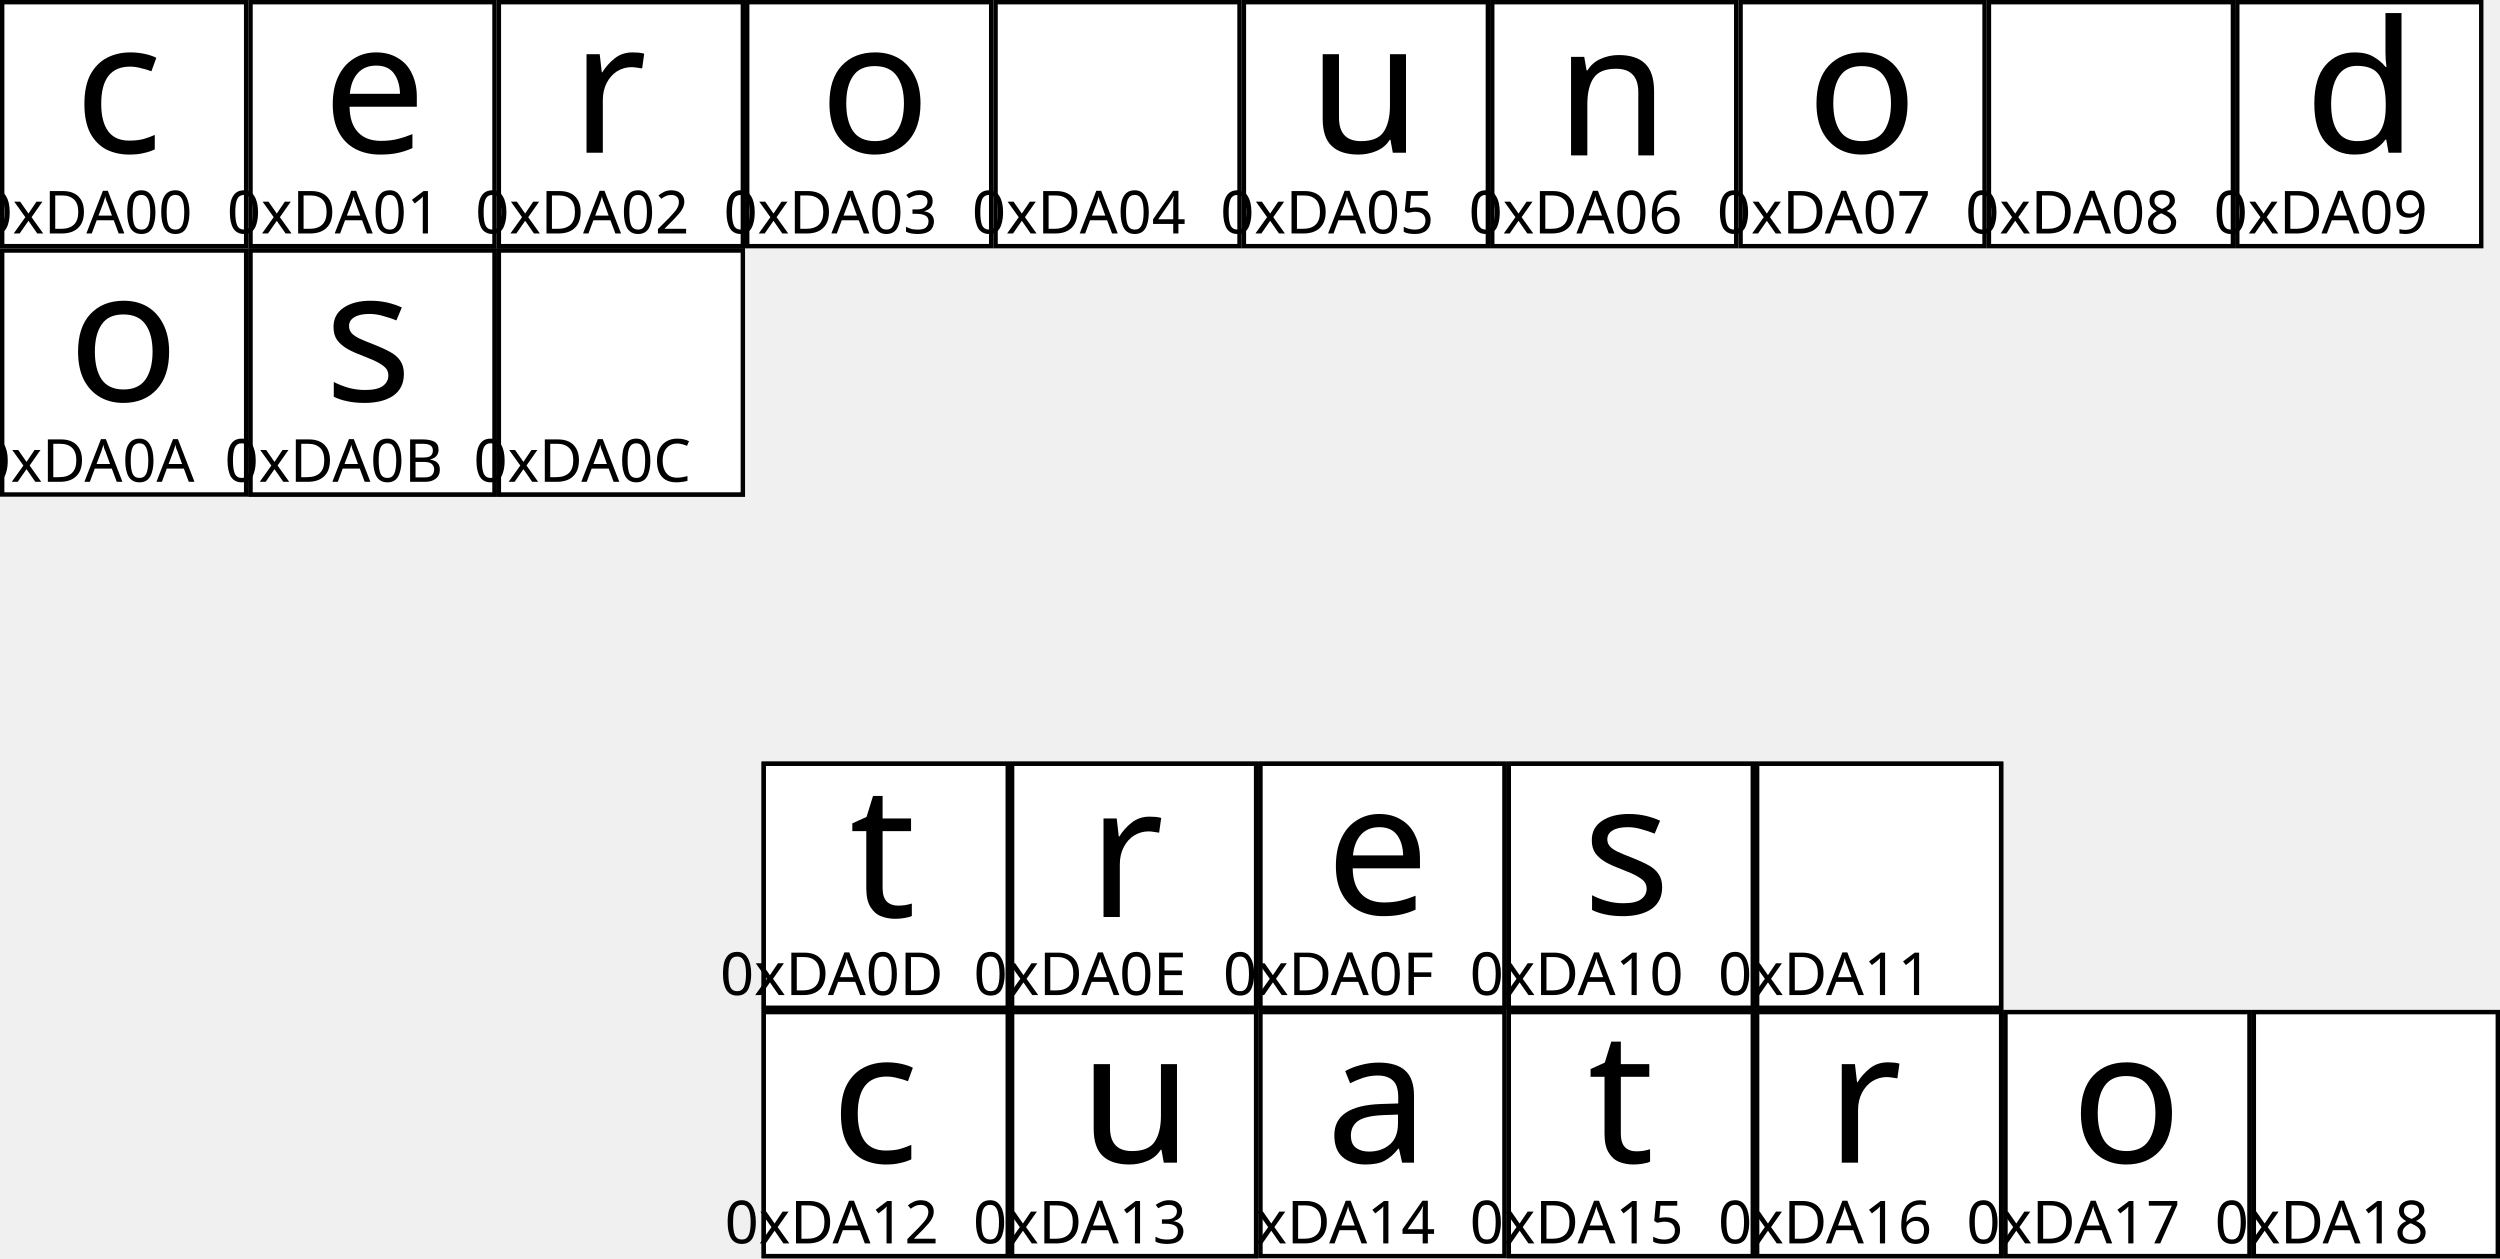
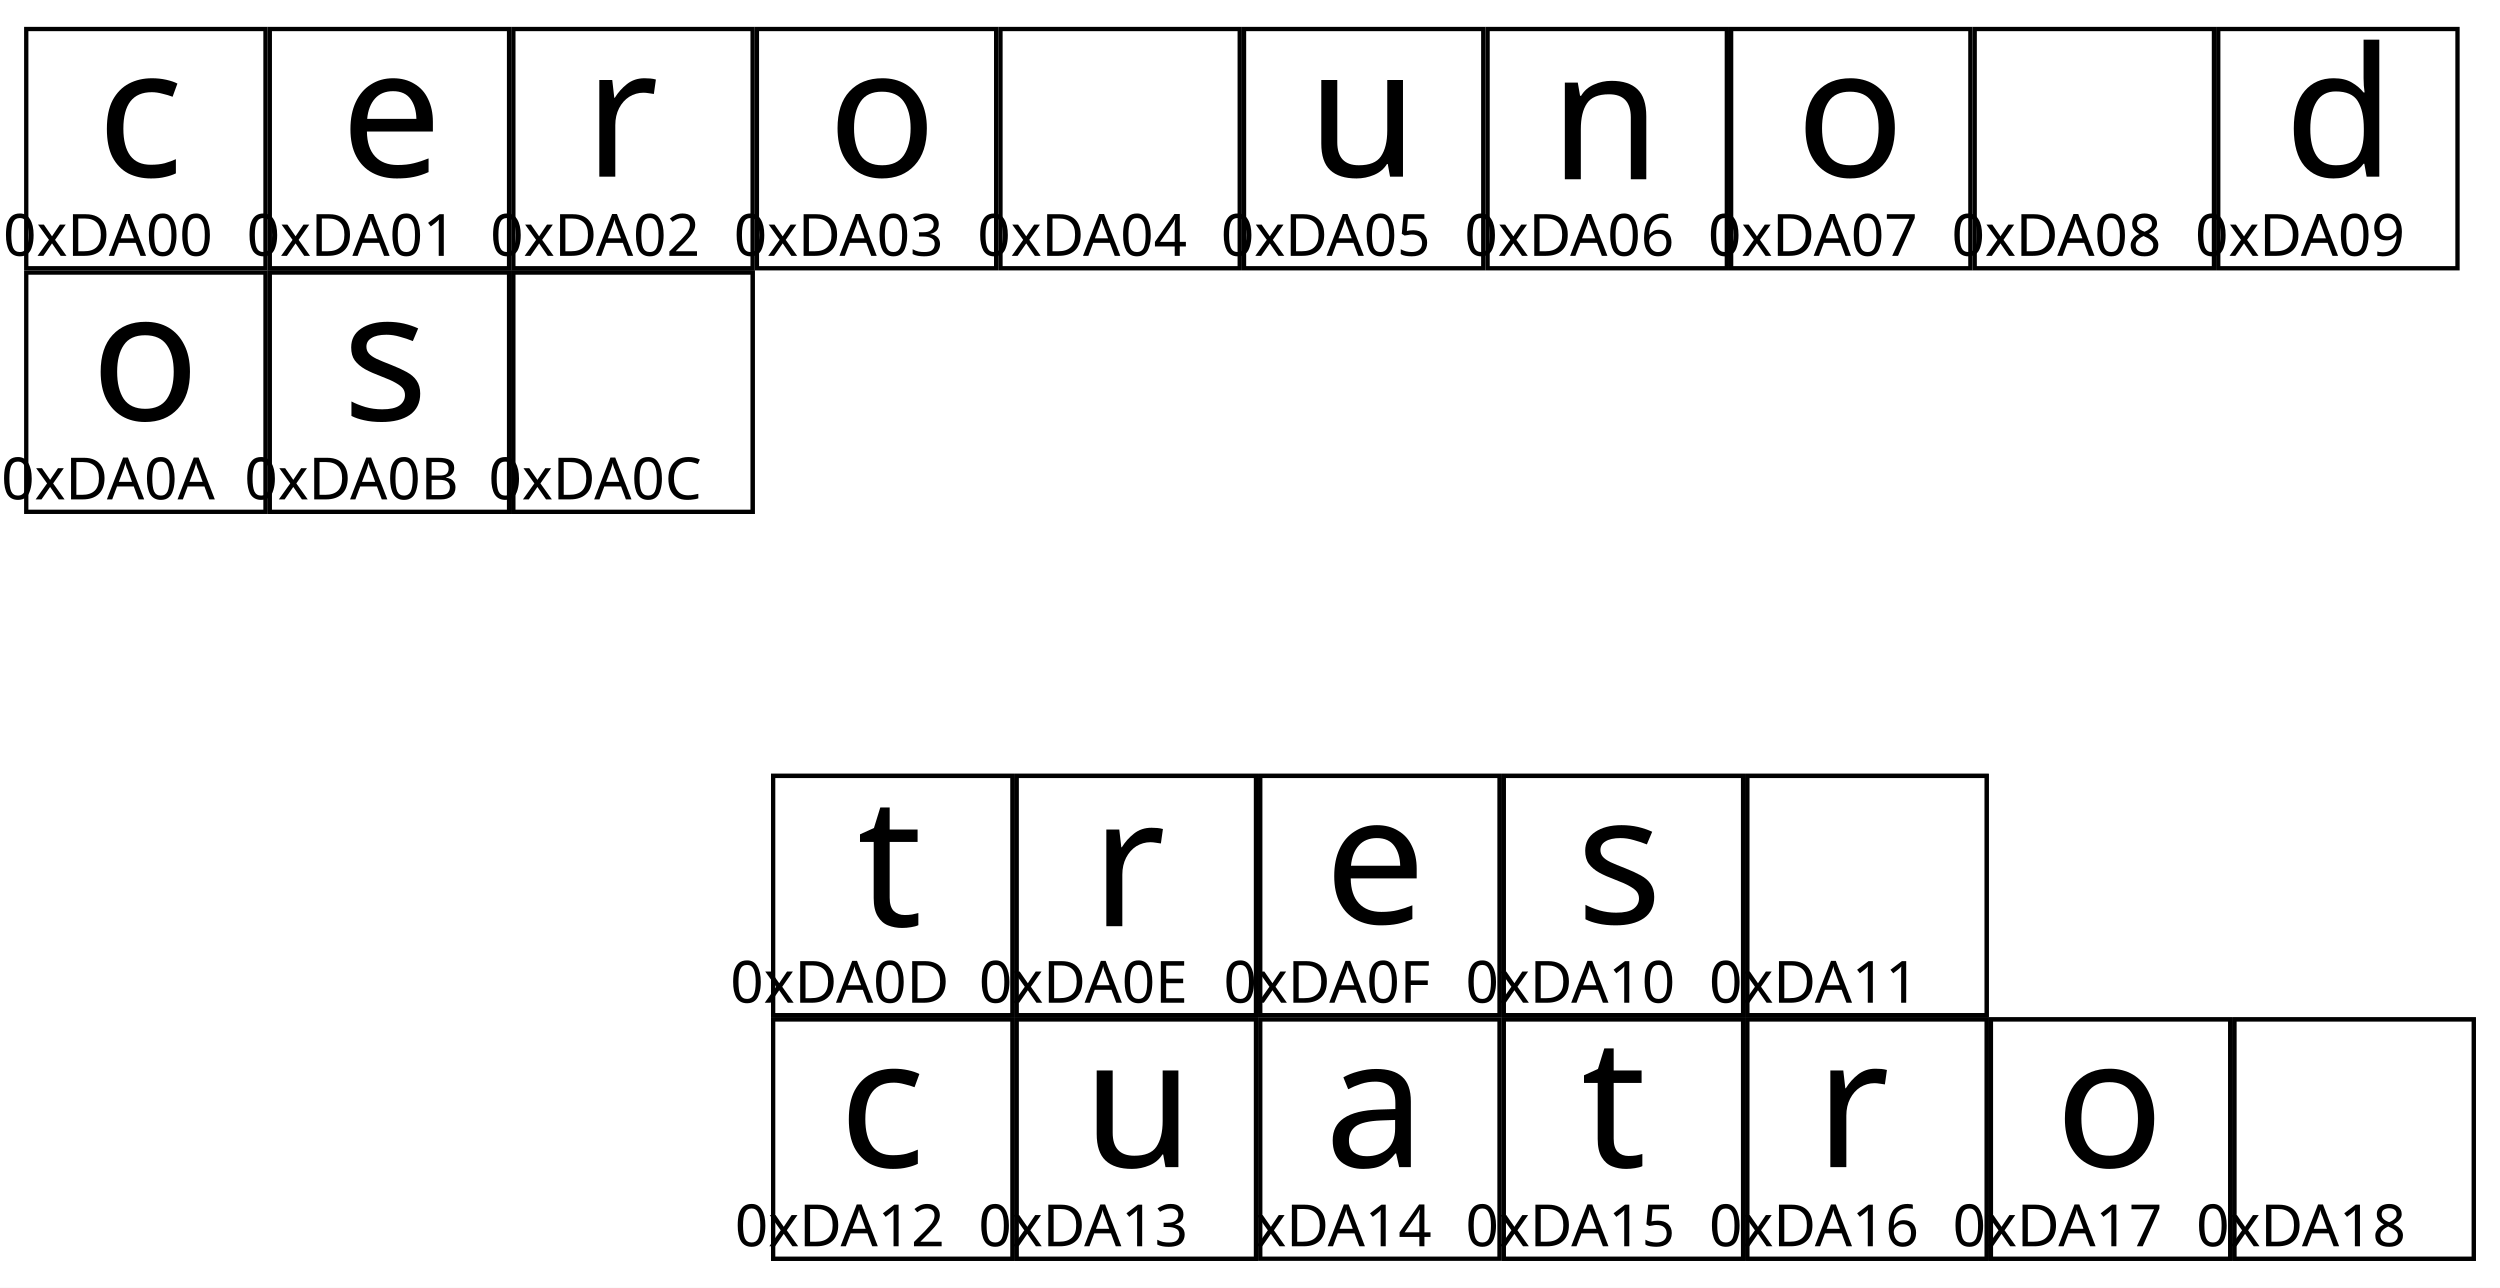
- <svg xmlns="http://www.w3.org/2000/svg" id="svg50" version="1.1" viewBox="0 0 151 76" height="76mm" width="151mm">
+ <svg xmlns="http://www.w3.org/2000/svg" id="svg50" version="1.1" viewBox="0 0 153.969 79.309" height="79.309mm" width="153.969mm">
  <defs id="defs44" />
-   <g transform="translate(-27.07795,-49.03457)" id="layer1">
+   <g transform="translate(-25.59362,-47.38031)" id="layer1">
+     <rect style="fill:#ffffff;stroke:none;stroke-width:0.1;stroke-linecap:square;paint-order:markers stroke fill" id="rect1" width="153.969" height="79.309" x="25.594" y="47.38" ry="0" />
    <rect y="49.167" x="27.21" height="14.735" width="14.735" id="rect70" style="fill:#ffffff;stroke:#000000;stroke-width:0.265;stroke-miterlimit:4;stroke-dasharray:none" />
    <rect style="fill:#ffffff;stroke:#000000;stroke-width:0.265;stroke-miterlimit:4;stroke-dasharray:none" id="rect901" width="14.735" height="14.735" x="42.21" y="49.167" />
    <rect y="49.167" x="57.21" height="14.735" width="14.735" id="rect903" style="fill:#ffffff;stroke:#000000;stroke-width:0.265;stroke-miterlimit:4;stroke-dasharray:none" />
    <rect style="fill:#ffffff;stroke:#000000;stroke-width:0.265;stroke-miterlimit:4;stroke-dasharray:none" id="rect905" width="14.735" height="14.735" x="72.21" y="49.167" />
    <rect y="49.167" x="87.21" height="14.735" width="14.735" id="rect907" style="fill:#ffffff;stroke:#000000;stroke-width:0.265;stroke-miterlimit:4;stroke-dasharray:none" />
    <rect style="fill:#ffffff;stroke:#000000;stroke-width:0.265;stroke-miterlimit:4;stroke-dasharray:none" id="rect909" width="14.735" height="14.735" x="102.21" y="49.167" />
    <rect y="49.167" x="117.21" height="14.735" width="14.735" id="rect911" style="fill:#ffffff;stroke:#000000;stroke-width:0.265;stroke-miterlimit:4;stroke-dasharray:none" />
    <rect style="fill:#ffffff;stroke:#000000;stroke-width:0.265;stroke-miterlimit:4;stroke-dasharray:none" id="rect913" width="14.735" height="14.735" x="132.21" y="49.167" />
    <rect y="49.167" x="147.21" height="14.735" width="14.735" id="rect915" style="fill:#ffffff;stroke:#000000;stroke-width:0.265;stroke-miterlimit:4;stroke-dasharray:none" />
    <rect style="fill:#ffffff;stroke:#000000;stroke-width:0.265;stroke-miterlimit:4;stroke-dasharray:none" id="rect917" width="14.735" height="14.735" x="162.21" y="49.167" />
    <rect style="fill:#ffffff;stroke:#000000;stroke-width:0.265;stroke-miterlimit:4;stroke-dasharray:none" id="rect919" width="14.735" height="14.735" x="27.21" y="64.167" />
    <rect y="64.167" x="42.21" height="14.735" width="14.735" id="rect921" style="fill:#ffffff;stroke:#000000;stroke-width:0.265;stroke-miterlimit:4;stroke-dasharray:none" />
    <rect style="fill:#ffffff;stroke:#000000;stroke-width:0.265;stroke-miterlimit:4;stroke-dasharray:none" id="rect923" width="14.735" height="14.735" x="57.21" y="64.167" />
    <text id="text1001" y="58.262" x="31.566" style="font-style:normal;font-variant:normal;font-weight:normal;font-stretch:normal;font-size:11.093px;line-height:1.25;font-family:sans-serif;-inkscape-font-specification:'sans-serif, Normal';font-variant-ligatures:normal;font-variant-caps:normal;font-variant-numeric:normal;font-feature-settings:normal;text-align:start;letter-spacing:0px;word-spacing:0px;writing-mode:lr-tb;text-anchor:start;fill:#000000;fill-opacity:1;stroke:none;stroke-width:0.265" xml:space="preserve">
      <tspan style="stroke-width:0.265" y="58.262" x="31.566" id="tspan999">c</tspan>
    </text>
    <text xml:space="preserve" style="font-style:normal;font-variant:normal;font-weight:normal;font-stretch:normal;font-size:3.592px;line-height:0%;font-family:sans-serif;-inkscape-font-specification:'sans-serif, Normal';font-variant-ligatures:normal;font-variant-caps:normal;font-variant-numeric:normal;font-variant-east-asian:normal;text-align:center;letter-spacing:0px;word-spacing:0px;writing-mode:lr-tb;text-anchor:middle;fill:#000000;fill-opacity:1;stroke:none;stroke-width:0.161px;stroke-linecap:butt;stroke-linejoin:miter;stroke-opacity:1" x="34.579" y="63.137" id="text4172">
      <tspan id="tspan4174" x="34.579" y="63.137" style="font-style:normal;font-variant:normal;font-weight:normal;font-stretch:normal;font-size:3.592px;line-height:1.25;font-family:sans-serif;-inkscape-font-specification:'sans-serif, Normal';font-variant-ligatures:normal;font-variant-caps:normal;font-variant-numeric:normal;font-variant-east-asian:normal;text-align:center;writing-mode:lr-tb;text-anchor:middle;stroke-width:0.161px">0xDA00</tspan>
    </text>
    <text xml:space="preserve" style="font-style:normal;font-variant:normal;font-weight:normal;font-stretch:normal;font-size:11.093px;line-height:1.25;font-family:sans-serif;-inkscape-font-specification:'sans-serif, Normal';font-variant-ligatures:normal;font-variant-caps:normal;font-variant-numeric:normal;font-feature-settings:normal;text-align:start;letter-spacing:0px;word-spacing:0px;writing-mode:lr-tb;text-anchor:start;fill:#000000;fill-opacity:1;stroke:none;stroke-width:0.265" x="106.095" y="58.262" id="text1823">
      <tspan id="tspan1821" x="106.095" y="58.262" style="stroke-width:0.265">u</tspan>
    </text>
    <text id="text1827" y="78.137" x="34.579" style="font-style:normal;font-variant:normal;font-weight:normal;font-stretch:normal;font-size:3.592px;line-height:0%;font-family:sans-serif;-inkscape-font-specification:'sans-serif, Normal';font-variant-ligatures:normal;font-variant-caps:normal;font-variant-numeric:normal;font-variant-east-asian:normal;text-align:center;letter-spacing:0px;word-spacing:0px;writing-mode:lr-tb;text-anchor:middle;fill:#000000;fill-opacity:1;stroke:none;stroke-width:0.161px;stroke-linecap:butt;stroke-linejoin:miter;stroke-opacity:1" xml:space="preserve">
      <tspan style="font-style:normal;font-variant:normal;font-weight:normal;font-stretch:normal;font-size:3.592px;line-height:1.25;font-family:sans-serif;-inkscape-font-specification:'sans-serif, Normal';font-variant-ligatures:normal;font-variant-caps:normal;font-variant-numeric:normal;font-variant-east-asian:normal;text-align:center;writing-mode:lr-tb;text-anchor:middle;stroke-width:0.161px" y="78.137" x="34.579" id="tspan1825">0xDA0A</tspan>
    </text>
    <text id="text1831" y="58.262" x="166.255" style="font-style:normal;font-variant:normal;font-weight:normal;font-stretch:normal;font-size:11.093px;line-height:1.25;font-family:sans-serif;-inkscape-font-specification:'sans-serif, Normal';font-variant-ligatures:normal;font-variant-caps:normal;font-variant-numeric:normal;font-feature-settings:normal;text-align:start;letter-spacing:0px;word-spacing:0px;writing-mode:lr-tb;text-anchor:start;fill:#000000;fill-opacity:1;stroke:none;stroke-width:0.265" xml:space="preserve">
      <tspan style="stroke-width:0.265" y="58.262" x="166.255" id="tspan1829">d</tspan>
    </text>
    <rect y="64.167" x="42.21" height="14.735" width="14.735" id="rect1853" style="fill:#ffffff;stroke:#000000;stroke-width:0.265;stroke-miterlimit:4;stroke-dasharray:none" />
    <text xml:space="preserve" style="font-style:normal;font-variant:normal;font-weight:normal;font-stretch:normal;font-size:11.093px;line-height:1.25;font-family:sans-serif;-inkscape-font-specification:'sans-serif, Normal';font-variant-ligatures:normal;font-variant-caps:normal;font-variant-numeric:normal;font-feature-settings:normal;text-align:start;letter-spacing:0px;word-spacing:0px;writing-mode:lr-tb;text-anchor:start;fill:#000000;fill-opacity:1;stroke:none;stroke-width:0.265" x="46.566" y="58.262" id="text1861">
      <tspan id="tspan1859" x="46.566" y="58.262" style="stroke-width:0.265">e</tspan>
    </text>
    <text id="text1865" y="63.137" x="49.579" style="font-style:normal;font-variant:normal;font-weight:normal;font-stretch:normal;font-size:3.592px;line-height:0%;font-family:sans-serif;-inkscape-font-specification:'sans-serif, Normal';font-variant-ligatures:normal;font-variant-caps:normal;font-variant-numeric:normal;font-variant-east-asian:normal;text-align:center;letter-spacing:0px;word-spacing:0px;writing-mode:lr-tb;text-anchor:middle;fill:#000000;fill-opacity:1;stroke:none;stroke-width:0.161px;stroke-linecap:butt;stroke-linejoin:miter;stroke-opacity:1" xml:space="preserve">
      <tspan style="font-style:normal;font-variant:normal;font-weight:normal;font-stretch:normal;font-size:3.592px;line-height:1.25;font-family:sans-serif;-inkscape-font-specification:'sans-serif, Normal';font-variant-ligatures:normal;font-variant-caps:normal;font-variant-numeric:normal;font-variant-east-asian:normal;text-align:center;writing-mode:lr-tb;text-anchor:middle;stroke-width:0.161px" y="63.137" x="49.579" id="tspan1863">0xDA01</tspan>
    </text>
    <text id="text1869" y="58.419" x="121.03" style="font-style:normal;font-variant:normal;font-weight:normal;font-stretch:normal;font-size:11.093px;line-height:1.25;font-family:sans-serif;-inkscape-font-specification:'sans-serif, Normal';font-variant-ligatures:normal;font-variant-caps:normal;font-variant-numeric:normal;font-feature-settings:normal;text-align:start;letter-spacing:0px;word-spacing:0px;writing-mode:lr-tb;text-anchor:start;fill:#000000;fill-opacity:1;stroke:none;stroke-width:0.265" xml:space="preserve">
      <tspan style="stroke-width:0.265" y="58.419" x="121.03" id="tspan1867">n</tspan>
    </text>
    <text xml:space="preserve" style="font-style:normal;font-variant:normal;font-weight:normal;font-stretch:normal;font-size:3.592px;line-height:0%;font-family:sans-serif;-inkscape-font-specification:'sans-serif, Normal';font-variant-ligatures:normal;font-variant-caps:normal;font-variant-numeric:normal;font-variant-east-asian:normal;text-align:center;letter-spacing:0px;word-spacing:0px;writing-mode:lr-tb;text-anchor:middle;fill:#000000;fill-opacity:1;stroke:none;stroke-width:0.161px;stroke-linecap:butt;stroke-linejoin:miter;stroke-opacity:1" x="49.579" y="78.137" id="text1873">
      <tspan id="tspan1871" x="49.579" y="78.137" style="font-style:normal;font-variant:normal;font-weight:normal;font-stretch:normal;font-size:3.592px;line-height:1.25;font-family:sans-serif;-inkscape-font-specification:'sans-serif, Normal';font-variant-ligatures:normal;font-variant-caps:normal;font-variant-numeric:normal;font-variant-east-asian:normal;text-align:center;writing-mode:lr-tb;text-anchor:middle;stroke-width:0.161px">0xDA0B</tspan>
    </text>
    <text xml:space="preserve" style="font-style:normal;font-variant:normal;font-weight:normal;font-stretch:normal;font-size:11.093px;line-height:1.25;font-family:sans-serif;-inkscape-font-specification:'sans-serif, Normal';font-variant-ligatures:normal;font-variant-caps:normal;font-variant-numeric:normal;font-feature-settings:normal;text-align:start;letter-spacing:0px;word-spacing:0px;writing-mode:lr-tb;text-anchor:start;fill:#000000;fill-opacity:1;stroke:none;stroke-width:0.265" x="31.182" y="73.262" id="text1877">
      <tspan id="tspan1875" x="31.182" y="73.262" style="stroke-width:0.265">o</tspan>
    </text>
    <rect style="fill:#ffffff;stroke:#000000;stroke-width:0.265;stroke-miterlimit:4;stroke-dasharray:none" id="rect1899" width="14.735" height="14.735" x="57.21" y="64.167" />
    <text id="text1907" y="58.262" x="61.566" style="font-style:normal;font-variant:normal;font-weight:normal;font-stretch:normal;font-size:11.093px;line-height:1.25;font-family:sans-serif;-inkscape-font-specification:'sans-serif, Normal';font-variant-ligatures:normal;font-variant-caps:normal;font-variant-numeric:normal;font-feature-settings:normal;text-align:start;letter-spacing:0px;word-spacing:0px;writing-mode:lr-tb;text-anchor:start;fill:#000000;fill-opacity:1;stroke:none;stroke-width:0.265" xml:space="preserve">
      <tspan style="stroke-width:0.265" y="58.262" x="61.566" id="tspan1905">r</tspan>
    </text>
    <text xml:space="preserve" style="font-style:normal;font-variant:normal;font-weight:normal;font-stretch:normal;font-size:3.592px;line-height:0%;font-family:sans-serif;-inkscape-font-specification:'sans-serif, Normal';font-variant-ligatures:normal;font-variant-caps:normal;font-variant-numeric:normal;font-variant-east-asian:normal;text-align:center;letter-spacing:0px;word-spacing:0px;writing-mode:lr-tb;text-anchor:middle;fill:#000000;fill-opacity:1;stroke:none;stroke-width:0.161px;stroke-linecap:butt;stroke-linejoin:miter;stroke-opacity:1" x="64.579" y="63.137" id="text1911">
      <tspan id="tspan1909" x="64.579" y="63.137" style="font-style:normal;font-variant:normal;font-weight:normal;font-stretch:normal;font-size:3.592px;line-height:1.25;font-family:sans-serif;-inkscape-font-specification:'sans-serif, Normal';font-variant-ligatures:normal;font-variant-caps:normal;font-variant-numeric:normal;font-variant-east-asian:normal;text-align:center;writing-mode:lr-tb;text-anchor:middle;stroke-width:0.161px">0xDA02</tspan>
    </text>
    <text xml:space="preserve" style="font-style:normal;font-variant:normal;font-weight:normal;font-stretch:normal;font-size:11.093px;line-height:1.25;font-family:sans-serif;-inkscape-font-specification:'sans-serif, Normal';font-variant-ligatures:normal;font-variant-caps:normal;font-variant-numeric:normal;font-feature-settings:normal;text-align:start;letter-spacing:0px;word-spacing:0px;writing-mode:lr-tb;text-anchor:start;fill:#000000;fill-opacity:1;stroke:none;stroke-width:0.265" x="136.182" y="58.262" id="text1915">
      <tspan id="tspan1913" x="136.182" y="58.262" style="stroke-width:0.265">o</tspan>
    </text>
    <text id="text1919" y="78.137" x="64.579" style="font-style:normal;font-variant:normal;font-weight:normal;font-stretch:normal;font-size:3.592px;line-height:0%;font-family:sans-serif;-inkscape-font-specification:'sans-serif, Normal';font-variant-ligatures:normal;font-variant-caps:normal;font-variant-numeric:normal;font-variant-east-asian:normal;text-align:center;letter-spacing:0px;word-spacing:0px;writing-mode:lr-tb;text-anchor:middle;fill:#000000;fill-opacity:1;stroke:none;stroke-width:0.161px;stroke-linecap:butt;stroke-linejoin:miter;stroke-opacity:1" xml:space="preserve">
      <tspan style="font-style:normal;font-variant:normal;font-weight:normal;font-stretch:normal;font-size:3.592px;line-height:1.25;font-family:sans-serif;-inkscape-font-specification:'sans-serif, Normal';font-variant-ligatures:normal;font-variant-caps:normal;font-variant-numeric:normal;font-variant-east-asian:normal;text-align:center;writing-mode:lr-tb;text-anchor:middle;stroke-width:0.161px" y="78.137" x="64.579" id="tspan1917">0xDA0C</tspan>
    </text>
    <text id="text1923" y="73.262" x="46.659" style="font-style:normal;font-variant:normal;font-weight:normal;font-stretch:normal;font-size:11.093px;line-height:1.25;font-family:sans-serif;-inkscape-font-specification:'sans-serif, Normal';font-variant-ligatures:normal;font-variant-caps:normal;font-variant-numeric:normal;font-feature-settings:normal;text-align:start;letter-spacing:0px;word-spacing:0px;writing-mode:lr-tb;text-anchor:start;fill:#000000;fill-opacity:1;stroke:none;stroke-width:0.265" xml:space="preserve">
      <tspan style="stroke-width:0.265" y="73.262" x="46.659" id="tspan1921">s</tspan>
    </text>
    <text xml:space="preserve" style="font-style:normal;font-variant:normal;font-weight:normal;font-stretch:normal;font-size:11.093px;line-height:1.25;font-family:sans-serif;-inkscape-font-specification:'sans-serif, Normal';font-variant-ligatures:normal;font-variant-caps:normal;font-variant-numeric:normal;font-feature-settings:normal;text-align:start;letter-spacing:0px;word-spacing:0px;writing-mode:lr-tb;text-anchor:start;fill:#000000;fill-opacity:1;stroke:none;stroke-width:0.265" x="76.566" y="58.262" id="text1953">
      <tspan id="tspan1951" x="76.566" y="58.262" style="stroke-width:0.265">o</tspan>
    </text>
    <text id="text1957" y="63.137" x="79.579" style="font-style:normal;font-variant:normal;font-weight:normal;font-stretch:normal;font-size:3.592px;line-height:0%;font-family:sans-serif;-inkscape-font-specification:'sans-serif, Normal';font-variant-ligatures:normal;font-variant-caps:normal;font-variant-numeric:normal;font-variant-east-asian:normal;text-align:center;letter-spacing:0px;word-spacing:0px;writing-mode:lr-tb;text-anchor:middle;fill:#000000;fill-opacity:1;stroke:none;stroke-width:0.161px;stroke-linecap:butt;stroke-linejoin:miter;stroke-opacity:1" xml:space="preserve">
      <tspan style="font-style:normal;font-variant:normal;font-weight:normal;font-stretch:normal;font-size:3.592px;line-height:1.25;font-family:sans-serif;-inkscape-font-specification:'sans-serif, Normal';font-variant-ligatures:normal;font-variant-caps:normal;font-variant-numeric:normal;font-variant-east-asian:normal;text-align:center;writing-mode:lr-tb;text-anchor:middle;stroke-width:0.161px" y="63.137" x="79.579" id="tspan1955">0xDA03</tspan>
    </text>
    <text id="text1999" y="58.262" x="91.566" style="font-style:normal;font-variant:normal;font-weight:normal;font-stretch:normal;font-size:11.093px;line-height:1.25;font-family:sans-serif;-inkscape-font-specification:'sans-serif, Normal';font-variant-ligatures:normal;font-variant-caps:normal;font-variant-numeric:normal;font-feature-settings:normal;text-align:start;letter-spacing:0px;word-spacing:0px;writing-mode:lr-tb;text-anchor:start;fill:#000000;fill-opacity:1;stroke:none;stroke-width:0.265" xml:space="preserve">
      <tspan style="stroke-width:0.265" y="58.262" x="91.566" id="tspan1997" />
    </text>
    <text xml:space="preserve" style="font-style:normal;font-variant:normal;font-weight:normal;font-stretch:normal;font-size:3.592px;line-height:0%;font-family:sans-serif;-inkscape-font-specification:'sans-serif, Normal';font-variant-ligatures:normal;font-variant-caps:normal;font-variant-numeric:normal;font-variant-east-asian:normal;text-align:center;letter-spacing:0px;word-spacing:0px;writing-mode:lr-tb;text-anchor:middle;fill:#000000;fill-opacity:1;stroke:none;stroke-width:0.161px;stroke-linecap:butt;stroke-linejoin:miter;stroke-opacity:1" x="94.579" y="63.137" id="text2003">
      <tspan id="tspan2001" x="94.579" y="63.137" style="font-style:normal;font-variant:normal;font-weight:normal;font-stretch:normal;font-size:3.592px;line-height:1.25;font-family:sans-serif;-inkscape-font-specification:'sans-serif, Normal';font-variant-ligatures:normal;font-variant-caps:normal;font-variant-numeric:normal;font-variant-east-asian:normal;text-align:center;writing-mode:lr-tb;text-anchor:middle;stroke-width:0.161px">0xDA04</tspan>
    </text>
    <text id="text2049" y="63.137" x="109.579" style="font-style:normal;font-variant:normal;font-weight:normal;font-stretch:normal;font-size:3.592px;line-height:0%;font-family:sans-serif;-inkscape-font-specification:'sans-serif, Normal';font-variant-ligatures:normal;font-variant-caps:normal;font-variant-numeric:normal;font-variant-east-asian:normal;text-align:center;letter-spacing:0px;word-spacing:0px;writing-mode:lr-tb;text-anchor:middle;fill:#000000;fill-opacity:1;stroke:none;stroke-width:0.161px;stroke-linecap:butt;stroke-linejoin:miter;stroke-opacity:1" xml:space="preserve">
      <tspan style="font-style:normal;font-variant:normal;font-weight:normal;font-stretch:normal;font-size:3.592px;line-height:1.25;font-family:sans-serif;-inkscape-font-specification:'sans-serif, Normal';font-variant-ligatures:normal;font-variant-caps:normal;font-variant-numeric:normal;font-variant-east-asian:normal;text-align:center;writing-mode:lr-tb;text-anchor:middle;stroke-width:0.161px" y="63.137" x="109.579" id="tspan2047">0xDA05</tspan>
    </text>
    <g id="g2931" transform="translate(76,31)">
      <rect style="fill:#ffffff;stroke:#000000;stroke-width:0.265;stroke-miterlimit:4;stroke-dasharray:none" id="rect939" width="14.735" height="14.735" x="27.21" y="79.167" />
      <rect y="79.167" x="42.21" height="14.735" width="14.735" id="rect1855" style="fill:#ffffff;stroke:#000000;stroke-width:0.265;stroke-miterlimit:4;stroke-dasharray:none" />
      <rect style="fill:#ffffff;stroke:#000000;stroke-width:0.265;stroke-miterlimit:4;stroke-dasharray:none" id="rect1901" width="14.735" height="14.735" x="57.21" y="79.167" />
      <rect y="79.167" x="72.21" height="14.735" width="14.735" id="rect1947" style="fill:#ffffff;stroke:#000000;stroke-width:0.265;stroke-miterlimit:4;stroke-dasharray:none" />
      <rect y="79.167" x="42.21" height="14.735" width="14.735" id="rect941" style="fill:#ffffff;stroke:#000000;stroke-width:0.265;stroke-miterlimit:4;stroke-dasharray:none" />
      <rect style="fill:#ffffff;stroke:#000000;stroke-width:0.265;stroke-miterlimit:4;stroke-dasharray:none" id="rect943" width="14.735" height="14.735" x="57.21" y="79.167" />
      <rect y="79.167" x="72.21" height="14.735" width="14.735" id="rect945" style="fill:#ffffff;stroke:#000000;stroke-width:0.265;stroke-miterlimit:4;stroke-dasharray:none" />
      <rect style="fill:#ffffff;stroke:#000000;stroke-width:0.265;stroke-miterlimit:4;stroke-dasharray:none" id="rect947" width="14.735" height="14.735" x="87.21" y="79.167" />
      <text id="text1835" y="93.137" x="34.579" style="font-style:normal;font-variant:normal;font-weight:normal;font-stretch:normal;font-size:3.592px;line-height:0%;font-family:sans-serif;-inkscape-font-specification:'sans-serif, Normal';font-variant-ligatures:normal;font-variant-caps:normal;font-variant-numeric:normal;font-variant-east-asian:normal;text-align:center;letter-spacing:0px;word-spacing:0px;writing-mode:lr-tb;text-anchor:middle;fill:#000000;fill-opacity:1;stroke:none;stroke-width:0.161px;stroke-linecap:butt;stroke-linejoin:miter;stroke-opacity:1" xml:space="preserve">
        <tspan style="font-style:normal;font-variant:normal;font-weight:normal;font-stretch:normal;font-size:3.592px;line-height:1.25;font-family:sans-serif;-inkscape-font-specification:'sans-serif, Normal';font-variant-ligatures:normal;font-variant-caps:normal;font-variant-numeric:normal;font-variant-east-asian:normal;text-align:center;writing-mode:lr-tb;text-anchor:middle;stroke-width:0.161px" y="93.137" x="34.579" id="tspan1833">0xDA14</tspan>
      </text>
      <text xml:space="preserve" style="font-style:normal;font-variant:normal;font-weight:normal;font-stretch:normal;font-size:3.592px;line-height:0%;font-family:sans-serif;-inkscape-font-specification:'sans-serif, Normal';font-variant-ligatures:normal;font-variant-caps:normal;font-variant-numeric:normal;font-variant-east-asian:normal;text-align:center;letter-spacing:0px;word-spacing:0px;writing-mode:lr-tb;text-anchor:middle;fill:#000000;fill-opacity:1;stroke:none;stroke-width:0.161px;stroke-linecap:butt;stroke-linejoin:miter;stroke-opacity:1" x="49.579" y="93.137" id="text1881">
        <tspan id="tspan1879" x="49.579" y="93.137" style="font-style:normal;font-variant:normal;font-weight:normal;font-stretch:normal;font-size:3.592px;line-height:1.25;font-family:sans-serif;-inkscape-font-specification:'sans-serif, Normal';font-variant-ligatures:normal;font-variant-caps:normal;font-variant-numeric:normal;font-variant-east-asian:normal;text-align:center;writing-mode:lr-tb;text-anchor:middle;stroke-width:0.161px">0xDA15</tspan>
      </text>
      <text id="text1927" y="93.137" x="64.579" style="font-style:normal;font-variant:normal;font-weight:normal;font-stretch:normal;font-size:3.592px;line-height:0%;font-family:sans-serif;-inkscape-font-specification:'sans-serif, Normal';font-variant-ligatures:normal;font-variant-caps:normal;font-variant-numeric:normal;font-variant-east-asian:normal;text-align:center;letter-spacing:0px;word-spacing:0px;writing-mode:lr-tb;text-anchor:middle;fill:#000000;fill-opacity:1;stroke:none;stroke-width:0.161px;stroke-linecap:butt;stroke-linejoin:miter;stroke-opacity:1" xml:space="preserve">
        <tspan style="font-style:normal;font-variant:normal;font-weight:normal;font-stretch:normal;font-size:3.592px;line-height:1.25;font-family:sans-serif;-inkscape-font-specification:'sans-serif, Normal';font-variant-ligatures:normal;font-variant-caps:normal;font-variant-numeric:normal;font-variant-east-asian:normal;text-align:center;writing-mode:lr-tb;text-anchor:middle;stroke-width:0.161px" y="93.137" x="64.579" id="tspan1925">0xDA16</tspan>
      </text>
      <text xml:space="preserve" style="font-style:normal;font-variant:normal;font-weight:normal;font-stretch:normal;font-size:3.592px;line-height:0%;font-family:sans-serif;-inkscape-font-specification:'sans-serif, Normal';font-variant-ligatures:normal;font-variant-caps:normal;font-variant-numeric:normal;font-variant-east-asian:normal;text-align:center;letter-spacing:0px;word-spacing:0px;writing-mode:lr-tb;text-anchor:middle;fill:#000000;fill-opacity:1;stroke:none;stroke-width:0.161px;stroke-linecap:butt;stroke-linejoin:miter;stroke-opacity:1" x="79.579" y="93.137" id="text1973">
        <tspan id="tspan1971" x="79.579" y="93.137" style="font-style:normal;font-variant:normal;font-weight:normal;font-stretch:normal;font-size:3.592px;line-height:1.25;font-family:sans-serif;-inkscape-font-specification:'sans-serif, Normal';font-variant-ligatures:normal;font-variant-caps:normal;font-variant-numeric:normal;font-variant-east-asian:normal;text-align:center;writing-mode:lr-tb;text-anchor:middle;stroke-width:0.161px">0xDA17</tspan>
      </text>
      <rect style="fill:#ffffff;stroke:#000000;stroke-width:0.265;stroke-miterlimit:4;stroke-dasharray:none" id="rect1993" width="14.735" height="14.735" x="87.21" y="79.167" />
      <text id="text2019" y="93.137" x="94.579" style="font-style:normal;font-variant:normal;font-weight:normal;font-stretch:normal;font-size:3.592px;line-height:0%;font-family:sans-serif;-inkscape-font-specification:'sans-serif, Normal';font-variant-ligatures:normal;font-variant-caps:normal;font-variant-numeric:normal;font-variant-east-asian:normal;text-align:center;letter-spacing:0px;word-spacing:0px;writing-mode:lr-tb;text-anchor:middle;fill:#000000;fill-opacity:1;stroke:none;stroke-width:0.161px;stroke-linecap:butt;stroke-linejoin:miter;stroke-opacity:1" xml:space="preserve">
        <tspan style="font-style:normal;font-variant:normal;font-weight:normal;font-stretch:normal;font-size:3.592px;line-height:1.25;font-family:sans-serif;-inkscape-font-specification:'sans-serif, Normal';font-variant-ligatures:normal;font-variant-caps:normal;font-variant-numeric:normal;font-variant-east-asian:normal;text-align:center;writing-mode:lr-tb;text-anchor:middle;stroke-width:0.161px" y="93.137" x="94.579" id="tspan2017">0xDA18</tspan>
      </text>
      <text xml:space="preserve" style="font-style:normal;font-variant:normal;font-weight:normal;font-stretch:normal;font-size:11.093px;line-height:1.25;font-family:sans-serif;-inkscape-font-specification:'sans-serif, Normal';font-variant-ligatures:normal;font-variant-caps:normal;font-variant-numeric:normal;font-feature-settings:normal;text-align:start;letter-spacing:0px;word-spacing:0px;writing-mode:lr-tb;text-anchor:start;fill:#000000;fill-opacity:1;stroke:none;stroke-width:0.265" x="31.155" y="88.262" id="text1939">
        <tspan id="tspan1937" x="31.155" y="88.262" style="stroke-width:0.265">a</tspan>
      </text>
      <text id="text1985" y="88.262" x="46.975" style="font-style:normal;font-variant:normal;font-weight:normal;font-stretch:normal;font-size:11.093px;line-height:1.25;font-family:sans-serif;-inkscape-font-specification:'sans-serif, Normal';font-variant-ligatures:normal;font-variant-caps:normal;font-variant-numeric:normal;font-feature-settings:normal;text-align:start;letter-spacing:0px;word-spacing:0px;writing-mode:lr-tb;text-anchor:start;fill:#000000;fill-opacity:1;stroke:none;stroke-width:0.265" xml:space="preserve">
        <tspan style="stroke-width:0.265" y="88.262" x="46.975" id="tspan1983">t</tspan>
      </text>
      <text xml:space="preserve" style="font-style:normal;font-variant:normal;font-weight:normal;font-stretch:normal;font-size:11.093px;line-height:1.25;font-family:sans-serif;-inkscape-font-specification:'sans-serif, Normal';font-variant-ligatures:normal;font-variant-caps:normal;font-variant-numeric:normal;font-feature-settings:normal;text-align:start;letter-spacing:0px;word-spacing:0px;writing-mode:lr-tb;text-anchor:start;fill:#000000;fill-opacity:1;stroke:none;stroke-width:0.265" x="61.382" y="88.262" id="text2031">
        <tspan id="tspan2029" x="61.382" y="88.262" style="stroke-width:0.265">r</tspan>
      </text>
      <text id="text2077" y="88.262" x="76.155" style="font-style:normal;font-variant:normal;font-weight:normal;font-stretch:normal;font-size:11.093px;line-height:1.25;font-family:sans-serif;-inkscape-font-specification:'sans-serif, Normal';font-variant-ligatures:normal;font-variant-caps:normal;font-variant-numeric:normal;font-feature-settings:normal;text-align:start;letter-spacing:0px;word-spacing:0px;writing-mode:lr-tb;text-anchor:start;fill:#000000;fill-opacity:1;stroke:none;stroke-width:0.265" xml:space="preserve">
        <tspan style="stroke-width:0.265" y="88.262" x="76.155" id="tspan2075">o</tspan>
      </text>
    </g>
    <text xml:space="preserve" style="font-style:normal;font-variant:normal;font-weight:normal;font-stretch:normal;font-size:3.592px;line-height:0%;font-family:sans-serif;-inkscape-font-specification:'sans-serif, Normal';font-variant-ligatures:normal;font-variant-caps:normal;font-variant-numeric:normal;font-variant-east-asian:normal;text-align:center;letter-spacing:0px;word-spacing:0px;writing-mode:lr-tb;text-anchor:middle;fill:#000000;fill-opacity:1;stroke:none;stroke-width:0.161px;stroke-linecap:butt;stroke-linejoin:miter;stroke-opacity:1" x="124.579" y="63.137" id="text2095">
      <tspan id="tspan2093" x="124.579" y="63.137" style="font-style:normal;font-variant:normal;font-weight:normal;font-stretch:normal;font-size:3.592px;line-height:1.25;font-family:sans-serif;-inkscape-font-specification:'sans-serif, Normal';font-variant-ligatures:normal;font-variant-caps:normal;font-variant-numeric:normal;font-variant-east-asian:normal;text-align:center;writing-mode:lr-tb;text-anchor:middle;stroke-width:0.161px">0xDA06</tspan>
    </text>
    <text id="text2141" y="63.137" x="139.579" style="font-style:normal;font-variant:normal;font-weight:normal;font-stretch:normal;font-size:3.592px;line-height:0%;font-family:sans-serif;-inkscape-font-specification:'sans-serif, Normal';font-variant-ligatures:normal;font-variant-caps:normal;font-variant-numeric:normal;font-variant-east-asian:normal;text-align:center;letter-spacing:0px;word-spacing:0px;writing-mode:lr-tb;text-anchor:middle;fill:#000000;fill-opacity:1;stroke:none;stroke-width:0.161px;stroke-linecap:butt;stroke-linejoin:miter;stroke-opacity:1" xml:space="preserve">
      <tspan style="font-style:normal;font-variant:normal;font-weight:normal;font-stretch:normal;font-size:3.592px;line-height:1.25;font-family:sans-serif;-inkscape-font-specification:'sans-serif, Normal';font-variant-ligatures:normal;font-variant-caps:normal;font-variant-numeric:normal;font-variant-east-asian:normal;text-align:center;writing-mode:lr-tb;text-anchor:middle;stroke-width:0.161px" y="63.137" x="139.579" id="tspan2139">0xDA07</tspan>
    </text>
    <g transform="translate(1,31)" id="g176">
      <rect y="64.167" x="87.21" height="14.735" width="14.735" id="rect1991" style="fill:#ffffff;stroke:#000000;stroke-width:0.265;stroke-miterlimit:4;stroke-dasharray:none" />
      <rect style="fill:#ffffff;stroke:#000000;stroke-width:0.265;stroke-miterlimit:4;stroke-dasharray:none" id="rect2037" width="14.735" height="14.735" x="102.21" y="64.167" />
      <rect y="64.167" x="117.21" height="14.735" width="14.735" id="rect2083" style="fill:#ffffff;stroke:#000000;stroke-width:0.265;stroke-miterlimit:4;stroke-dasharray:none" />
      <rect style="fill:#ffffff;stroke:#000000;stroke-width:0.265;stroke-miterlimit:4;stroke-dasharray:none" id="rect1945" width="14.735" height="14.735" x="72.21" y="64.167" />
      <rect style="fill:#ffffff;stroke:#000000;stroke-width:0.265;stroke-miterlimit:4;stroke-dasharray:none" id="rect925" width="14.735" height="14.735" x="72.21" y="64.167" />
      <rect y="64.167" x="87.21" height="14.735" width="14.735" id="rect927" style="fill:#ffffff;stroke:#000000;stroke-width:0.265;stroke-miterlimit:4;stroke-dasharray:none" />
      <rect style="fill:#ffffff;stroke:#000000;stroke-width:0.265;stroke-miterlimit:4;stroke-dasharray:none" id="rect929" width="14.735" height="14.735" x="102.21" y="64.167" />
      <rect y="64.167" x="117.21" height="14.735" width="14.735" id="rect931" style="fill:#ffffff;stroke:#000000;stroke-width:0.265;stroke-miterlimit:4;stroke-dasharray:none" />
      <rect style="fill:#ffffff;stroke:#000000;stroke-width:0.265;stroke-miterlimit:4;stroke-dasharray:none" id="rect933" width="14.735" height="14.735" x="132.21" y="64.167" />
      <text id="text1839" y="73.419" x="77.387" style="font-style:normal;font-variant:normal;font-weight:normal;font-stretch:normal;font-size:11.093px;line-height:1.25;font-family:sans-serif;-inkscape-font-specification:'sans-serif, Normal';font-variant-ligatures:normal;font-variant-caps:normal;font-variant-numeric:normal;font-feature-settings:normal;text-align:start;letter-spacing:0px;word-spacing:0px;writing-mode:lr-tb;text-anchor:start;fill:#000000;fill-opacity:1;stroke:none;stroke-width:0.265" xml:space="preserve">
        <tspan style="stroke-width:0.265" y="73.419" x="77.387" id="tspan1837">t</tspan>
      </text>
      <text xml:space="preserve" style="font-style:normal;font-variant:normal;font-weight:normal;font-stretch:normal;font-size:11.093px;line-height:1.25;font-family:sans-serif;-inkscape-font-specification:'sans-serif, Normal';font-variant-ligatures:normal;font-variant-caps:normal;font-variant-numeric:normal;font-feature-settings:normal;text-align:start;letter-spacing:0px;word-spacing:0px;writing-mode:lr-tb;text-anchor:start;fill:#000000;fill-opacity:1;stroke:none;stroke-width:0.265" x="91.794" y="73.419" id="text1885">
        <tspan id="tspan1883" x="91.794" y="73.419" style="stroke-width:0.265">r</tspan>
      </text>
      <text id="text1931" y="73.262" x="106.155" style="font-style:normal;font-variant:normal;font-weight:normal;font-stretch:normal;font-size:11.093px;line-height:1.25;font-family:sans-serif;-inkscape-font-specification:'sans-serif, Normal';font-variant-ligatures:normal;font-variant-caps:normal;font-variant-numeric:normal;font-feature-settings:normal;text-align:start;letter-spacing:0px;word-spacing:0px;writing-mode:lr-tb;text-anchor:start;fill:#000000;fill-opacity:1;stroke:none;stroke-width:0.265" xml:space="preserve">
        <tspan style="stroke-width:0.265" y="73.262" x="106.155" id="tspan1929">e</tspan>
      </text>
      <text id="text1965" y="78.137" x="79.579" style="font-style:normal;font-variant:normal;font-weight:normal;font-stretch:normal;font-size:3.592px;line-height:0%;font-family:sans-serif;-inkscape-font-specification:'sans-serif, Normal';font-variant-ligatures:normal;font-variant-caps:normal;font-variant-numeric:normal;font-variant-east-asian:normal;text-align:center;letter-spacing:0px;word-spacing:0px;writing-mode:lr-tb;text-anchor:middle;fill:#000000;fill-opacity:1;stroke:none;stroke-width:0.161px;stroke-linecap:butt;stroke-linejoin:miter;stroke-opacity:1" xml:space="preserve">
        <tspan style="font-style:normal;font-variant:normal;font-weight:normal;font-stretch:normal;font-size:3.592px;line-height:1.25;font-family:sans-serif;-inkscape-font-specification:'sans-serif, Normal';font-variant-ligatures:normal;font-variant-caps:normal;font-variant-numeric:normal;font-variant-east-asian:normal;text-align:center;writing-mode:lr-tb;text-anchor:middle;stroke-width:0.161px" y="78.137" x="79.579" id="tspan1963">0xDA0D</tspan>
      </text>
      <text xml:space="preserve" style="font-style:normal;font-variant:normal;font-weight:normal;font-stretch:normal;font-size:11.093px;line-height:1.25;font-family:sans-serif;-inkscape-font-specification:'sans-serif, Normal';font-variant-ligatures:normal;font-variant-caps:normal;font-variant-numeric:normal;font-feature-settings:normal;text-align:start;letter-spacing:0px;word-spacing:0px;writing-mode:lr-tb;text-anchor:start;fill:#000000;fill-opacity:1;stroke:none;stroke-width:0.265" x="121.659" y="73.262" id="text1977">
        <tspan id="tspan1975" x="121.659" y="73.262" style="stroke-width:0.265">s</tspan>
      </text>
      <text xml:space="preserve" style="font-style:normal;font-variant:normal;font-weight:normal;font-stretch:normal;font-size:3.592px;line-height:0%;font-family:sans-serif;-inkscape-font-specification:'sans-serif, Normal';font-variant-ligatures:normal;font-variant-caps:normal;font-variant-numeric:normal;font-variant-east-asian:normal;text-align:center;letter-spacing:0px;word-spacing:0px;writing-mode:lr-tb;text-anchor:middle;fill:#000000;fill-opacity:1;stroke:none;stroke-width:0.161px;stroke-linecap:butt;stroke-linejoin:miter;stroke-opacity:1" x="94.579" y="78.137" id="text2011">
        <tspan id="tspan2009" x="94.579" y="78.137" style="font-style:normal;font-variant:normal;font-weight:normal;font-stretch:normal;font-size:3.592px;line-height:1.25;font-family:sans-serif;-inkscape-font-specification:'sans-serif, Normal';font-variant-ligatures:normal;font-variant-caps:normal;font-variant-numeric:normal;font-variant-east-asian:normal;text-align:center;writing-mode:lr-tb;text-anchor:middle;stroke-width:0.161px">0xDA0E</tspan>
      </text>
      <text id="text2057" y="78.137" x="109.579" style="font-style:normal;font-variant:normal;font-weight:normal;font-stretch:normal;font-size:3.592px;line-height:0%;font-family:sans-serif;-inkscape-font-specification:'sans-serif, Normal';font-variant-ligatures:normal;font-variant-caps:normal;font-variant-numeric:normal;font-variant-east-asian:normal;text-align:center;letter-spacing:0px;word-spacing:0px;writing-mode:lr-tb;text-anchor:middle;fill:#000000;fill-opacity:1;stroke:none;stroke-width:0.161px;stroke-linecap:butt;stroke-linejoin:miter;stroke-opacity:1" xml:space="preserve">
        <tspan style="font-style:normal;font-variant:normal;font-weight:normal;font-stretch:normal;font-size:3.592px;line-height:1.25;font-family:sans-serif;-inkscape-font-specification:'sans-serif, Normal';font-variant-ligatures:normal;font-variant-caps:normal;font-variant-numeric:normal;font-variant-east-asian:normal;text-align:center;writing-mode:lr-tb;text-anchor:middle;stroke-width:0.161px" y="78.137" x="109.579" id="tspan2055">0xDA0F</tspan>
      </text>
      <text xml:space="preserve" style="font-style:normal;font-variant:normal;font-weight:normal;font-stretch:normal;font-size:3.592px;line-height:0%;font-family:sans-serif;-inkscape-font-specification:'sans-serif, Normal';font-variant-ligatures:normal;font-variant-caps:normal;font-variant-numeric:normal;font-variant-east-asian:normal;text-align:center;letter-spacing:0px;word-spacing:0px;writing-mode:lr-tb;text-anchor:middle;fill:#000000;fill-opacity:1;stroke:none;stroke-width:0.161px;stroke-linecap:butt;stroke-linejoin:miter;stroke-opacity:1" x="124.579" y="78.137" id="text2103">
        <tspan id="tspan2101" x="124.579" y="78.137" style="font-style:normal;font-variant:normal;font-weight:normal;font-stretch:normal;font-size:3.592px;line-height:1.25;font-family:sans-serif;-inkscape-font-specification:'sans-serif, Normal';font-variant-ligatures:normal;font-variant-caps:normal;font-variant-numeric:normal;font-variant-east-asian:normal;text-align:center;writing-mode:lr-tb;text-anchor:middle;stroke-width:0.161px">0xDA10</tspan>
      </text>
      <rect style="fill:#ffffff;stroke:#000000;stroke-width:0.265;stroke-miterlimit:4;stroke-dasharray:none" id="rect2129" width="14.735" height="14.735" x="132.21" y="64.167" />
      <text id="text2149" y="78.137" x="139.579" style="font-style:normal;font-variant:normal;font-weight:normal;font-stretch:normal;font-size:3.592px;line-height:0%;font-family:sans-serif;-inkscape-font-specification:'sans-serif, Normal';font-variant-ligatures:normal;font-variant-caps:normal;font-variant-numeric:normal;font-variant-east-asian:normal;text-align:center;letter-spacing:0px;word-spacing:0px;writing-mode:lr-tb;text-anchor:middle;fill:#000000;fill-opacity:1;stroke:none;stroke-width:0.161px;stroke-linecap:butt;stroke-linejoin:miter;stroke-opacity:1" xml:space="preserve">
        <tspan style="font-style:normal;font-variant:normal;font-weight:normal;font-stretch:normal;font-size:3.592px;line-height:1.25;font-family:sans-serif;-inkscape-font-specification:'sans-serif, Normal';font-variant-ligatures:normal;font-variant-caps:normal;font-variant-numeric:normal;font-variant-east-asian:normal;text-align:center;writing-mode:lr-tb;text-anchor:middle;stroke-width:0.161px" y="78.137" x="139.579" id="tspan2147">0xDA11</tspan>
      </text>
    </g>
    <text xml:space="preserve" style="font-style:normal;font-variant:normal;font-weight:normal;font-stretch:normal;font-size:3.592px;line-height:0%;font-family:sans-serif;-inkscape-font-specification:'sans-serif, Normal';font-variant-ligatures:normal;font-variant-caps:normal;font-variant-numeric:normal;font-variant-east-asian:normal;text-align:center;letter-spacing:0px;word-spacing:0px;writing-mode:lr-tb;text-anchor:middle;fill:#000000;fill-opacity:1;stroke:none;stroke-width:0.161px;stroke-linecap:butt;stroke-linejoin:miter;stroke-opacity:1" x="154.579" y="63.137" id="text2187">
      <tspan id="tspan2185" x="154.579" y="63.137" style="font-style:normal;font-variant:normal;font-weight:normal;font-stretch:normal;font-size:3.592px;line-height:1.25;font-family:sans-serif;-inkscape-font-specification:'sans-serif, Normal';font-variant-ligatures:normal;font-variant-caps:normal;font-variant-numeric:normal;font-variant-east-asian:normal;text-align:center;writing-mode:lr-tb;text-anchor:middle;stroke-width:0.161px">0xDA08</tspan>
    </text>
    <text id="text2233" y="63.137" x="169.579" style="font-style:normal;font-variant:normal;font-weight:normal;font-stretch:normal;font-size:3.592px;line-height:0%;font-family:sans-serif;-inkscape-font-specification:'sans-serif, Normal';font-variant-ligatures:normal;font-variant-caps:normal;font-variant-numeric:normal;font-variant-east-asian:normal;text-align:center;letter-spacing:0px;word-spacing:0px;writing-mode:lr-tb;text-anchor:middle;fill:#000000;fill-opacity:1;stroke:none;stroke-width:0.161px;stroke-linecap:butt;stroke-linejoin:miter;stroke-opacity:1" xml:space="preserve">
      <tspan style="font-style:normal;font-variant:normal;font-weight:normal;font-stretch:normal;font-size:3.592px;line-height:1.25;font-family:sans-serif;-inkscape-font-specification:'sans-serif, Normal';font-variant-ligatures:normal;font-variant-caps:normal;font-variant-numeric:normal;font-variant-east-asian:normal;text-align:center;writing-mode:lr-tb;text-anchor:middle;stroke-width:0.161px" y="63.137" x="169.579" id="tspan2231">0xDA09</tspan>
    </text>
    <g id="g2946" transform="translate(-74,46)">
      <g id="g2554">
        <rect style="fill:#ffffff;stroke:#000000;stroke-width:0.265;stroke-miterlimit:4;stroke-dasharray:none" id="rect2175" width="14.735" height="14.735" x="147.21" y="64.167" />
        <rect y="64.167" x="162.21" height="14.735" width="14.735" id="rect2221" style="fill:#ffffff;stroke:#000000;stroke-width:0.265;stroke-miterlimit:4;stroke-dasharray:none" />
      </g>
      <rect y="64.167" x="147.21" height="14.735" width="14.735" id="rect935" style="fill:#ffffff;stroke:#000000;stroke-width:0.265;stroke-miterlimit:4;stroke-dasharray:none" />
      <rect style="fill:#ffffff;stroke:#000000;stroke-width:0.265;stroke-miterlimit:4;stroke-dasharray:none" id="rect937" width="14.735" height="14.735" x="162.21" y="64.167" />
      <text xml:space="preserve" style="font-style:normal;font-variant:normal;font-weight:normal;font-stretch:normal;font-size:11.093px;line-height:1.25;font-family:sans-serif;-inkscape-font-specification:'sans-serif, Normal';font-variant-ligatures:normal;font-variant-caps:normal;font-variant-numeric:normal;font-feature-settings:normal;text-align:start;letter-spacing:0px;word-spacing:0px;writing-mode:lr-tb;text-anchor:start;fill:#000000;fill-opacity:1;stroke:none;stroke-width:0.265" x="151.26" y="73.262" id="text1847">
        <tspan id="tspan1845" x="151.26" y="73.262" style="stroke-width:0.265">c</tspan>
      </text>
      <text id="text1893" y="73.262" x="166.26" style="font-style:normal;font-variant:normal;font-weight:normal;font-stretch:normal;font-size:11.093px;line-height:1.25;font-family:sans-serif;-inkscape-font-specification:'sans-serif, Normal';font-variant-ligatures:normal;font-variant-caps:normal;font-variant-numeric:normal;font-feature-settings:normal;text-align:start;letter-spacing:0px;word-spacing:0px;writing-mode:lr-tb;text-anchor:start;fill:#000000;fill-opacity:1;stroke:none;stroke-width:0.265" xml:space="preserve">
        <tspan style="stroke-width:0.265" y="73.262" x="166.26" id="tspan1891">u</tspan>
      </text>
      <text xml:space="preserve" style="font-style:normal;font-variant:normal;font-weight:normal;font-stretch:normal;font-size:3.592px;line-height:0%;font-family:sans-serif;-inkscape-font-specification:'sans-serif, Normal';font-variant-ligatures:normal;font-variant-caps:normal;font-variant-numeric:normal;font-variant-east-asian:normal;text-align:center;letter-spacing:0px;word-spacing:0px;writing-mode:lr-tb;text-anchor:middle;fill:#000000;fill-opacity:1;stroke:none;stroke-width:0.161px;stroke-linecap:butt;stroke-linejoin:miter;stroke-opacity:1" x="154.579" y="78.137" id="text2195">
        <tspan id="tspan2193" x="154.579" y="78.137" style="font-style:normal;font-variant:normal;font-weight:normal;font-stretch:normal;font-size:3.592px;line-height:1.25;font-family:sans-serif;-inkscape-font-specification:'sans-serif, Normal';font-variant-ligatures:normal;font-variant-caps:normal;font-variant-numeric:normal;font-variant-east-asian:normal;text-align:center;writing-mode:lr-tb;text-anchor:middle;stroke-width:0.161px">0xDA12</tspan>
      </text>
      <text id="text2241" y="78.137" x="169.579" style="font-style:normal;font-variant:normal;font-weight:normal;font-stretch:normal;font-size:3.592px;line-height:0%;font-family:sans-serif;-inkscape-font-specification:'sans-serif, Normal';font-variant-ligatures:normal;font-variant-caps:normal;font-variant-numeric:normal;font-variant-east-asian:normal;text-align:center;letter-spacing:0px;word-spacing:0px;writing-mode:lr-tb;text-anchor:middle;fill:#000000;fill-opacity:1;stroke:none;stroke-width:0.161px;stroke-linecap:butt;stroke-linejoin:miter;stroke-opacity:1" xml:space="preserve">
        <tspan style="font-style:normal;font-variant:normal;font-weight:normal;font-stretch:normal;font-size:3.592px;line-height:1.25;font-family:sans-serif;-inkscape-font-specification:'sans-serif, Normal';font-variant-ligatures:normal;font-variant-caps:normal;font-variant-numeric:normal;font-variant-east-asian:normal;text-align:center;writing-mode:lr-tb;text-anchor:middle;stroke-width:0.161px" y="78.137" x="169.579" id="tspan2239">0xDA13</tspan>
      </text>
    </g>
  </g>
</svg>
